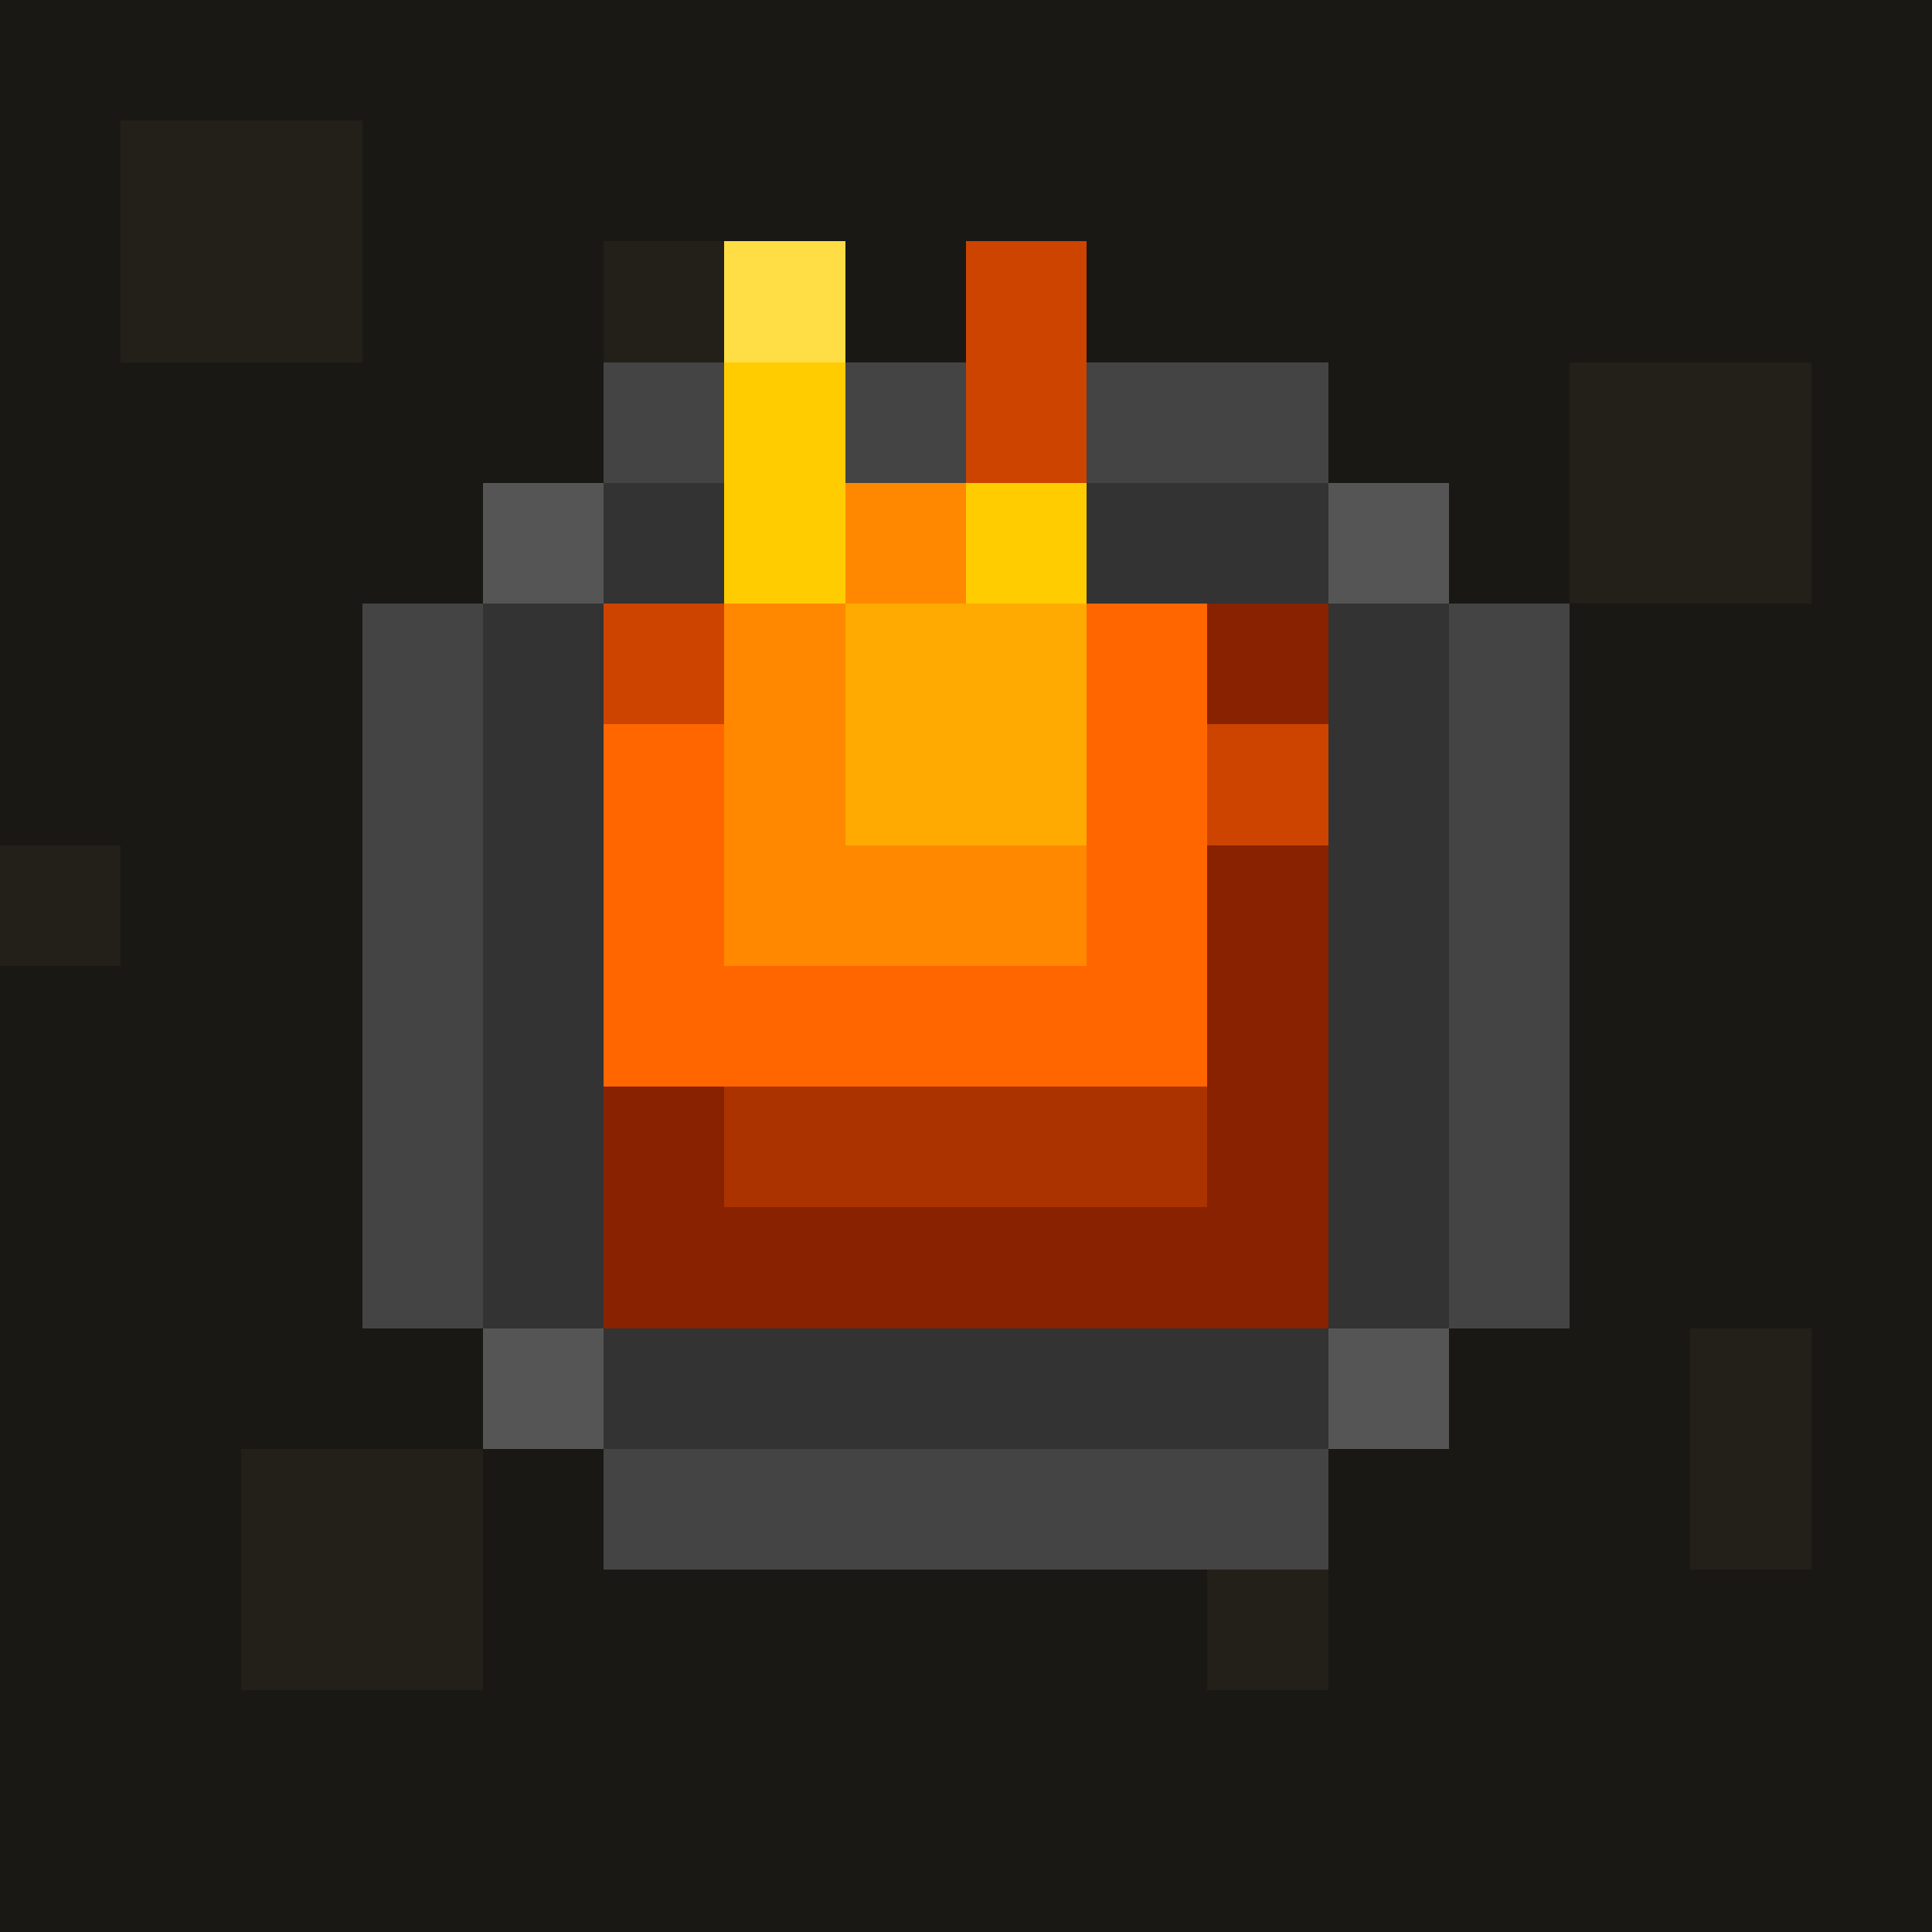
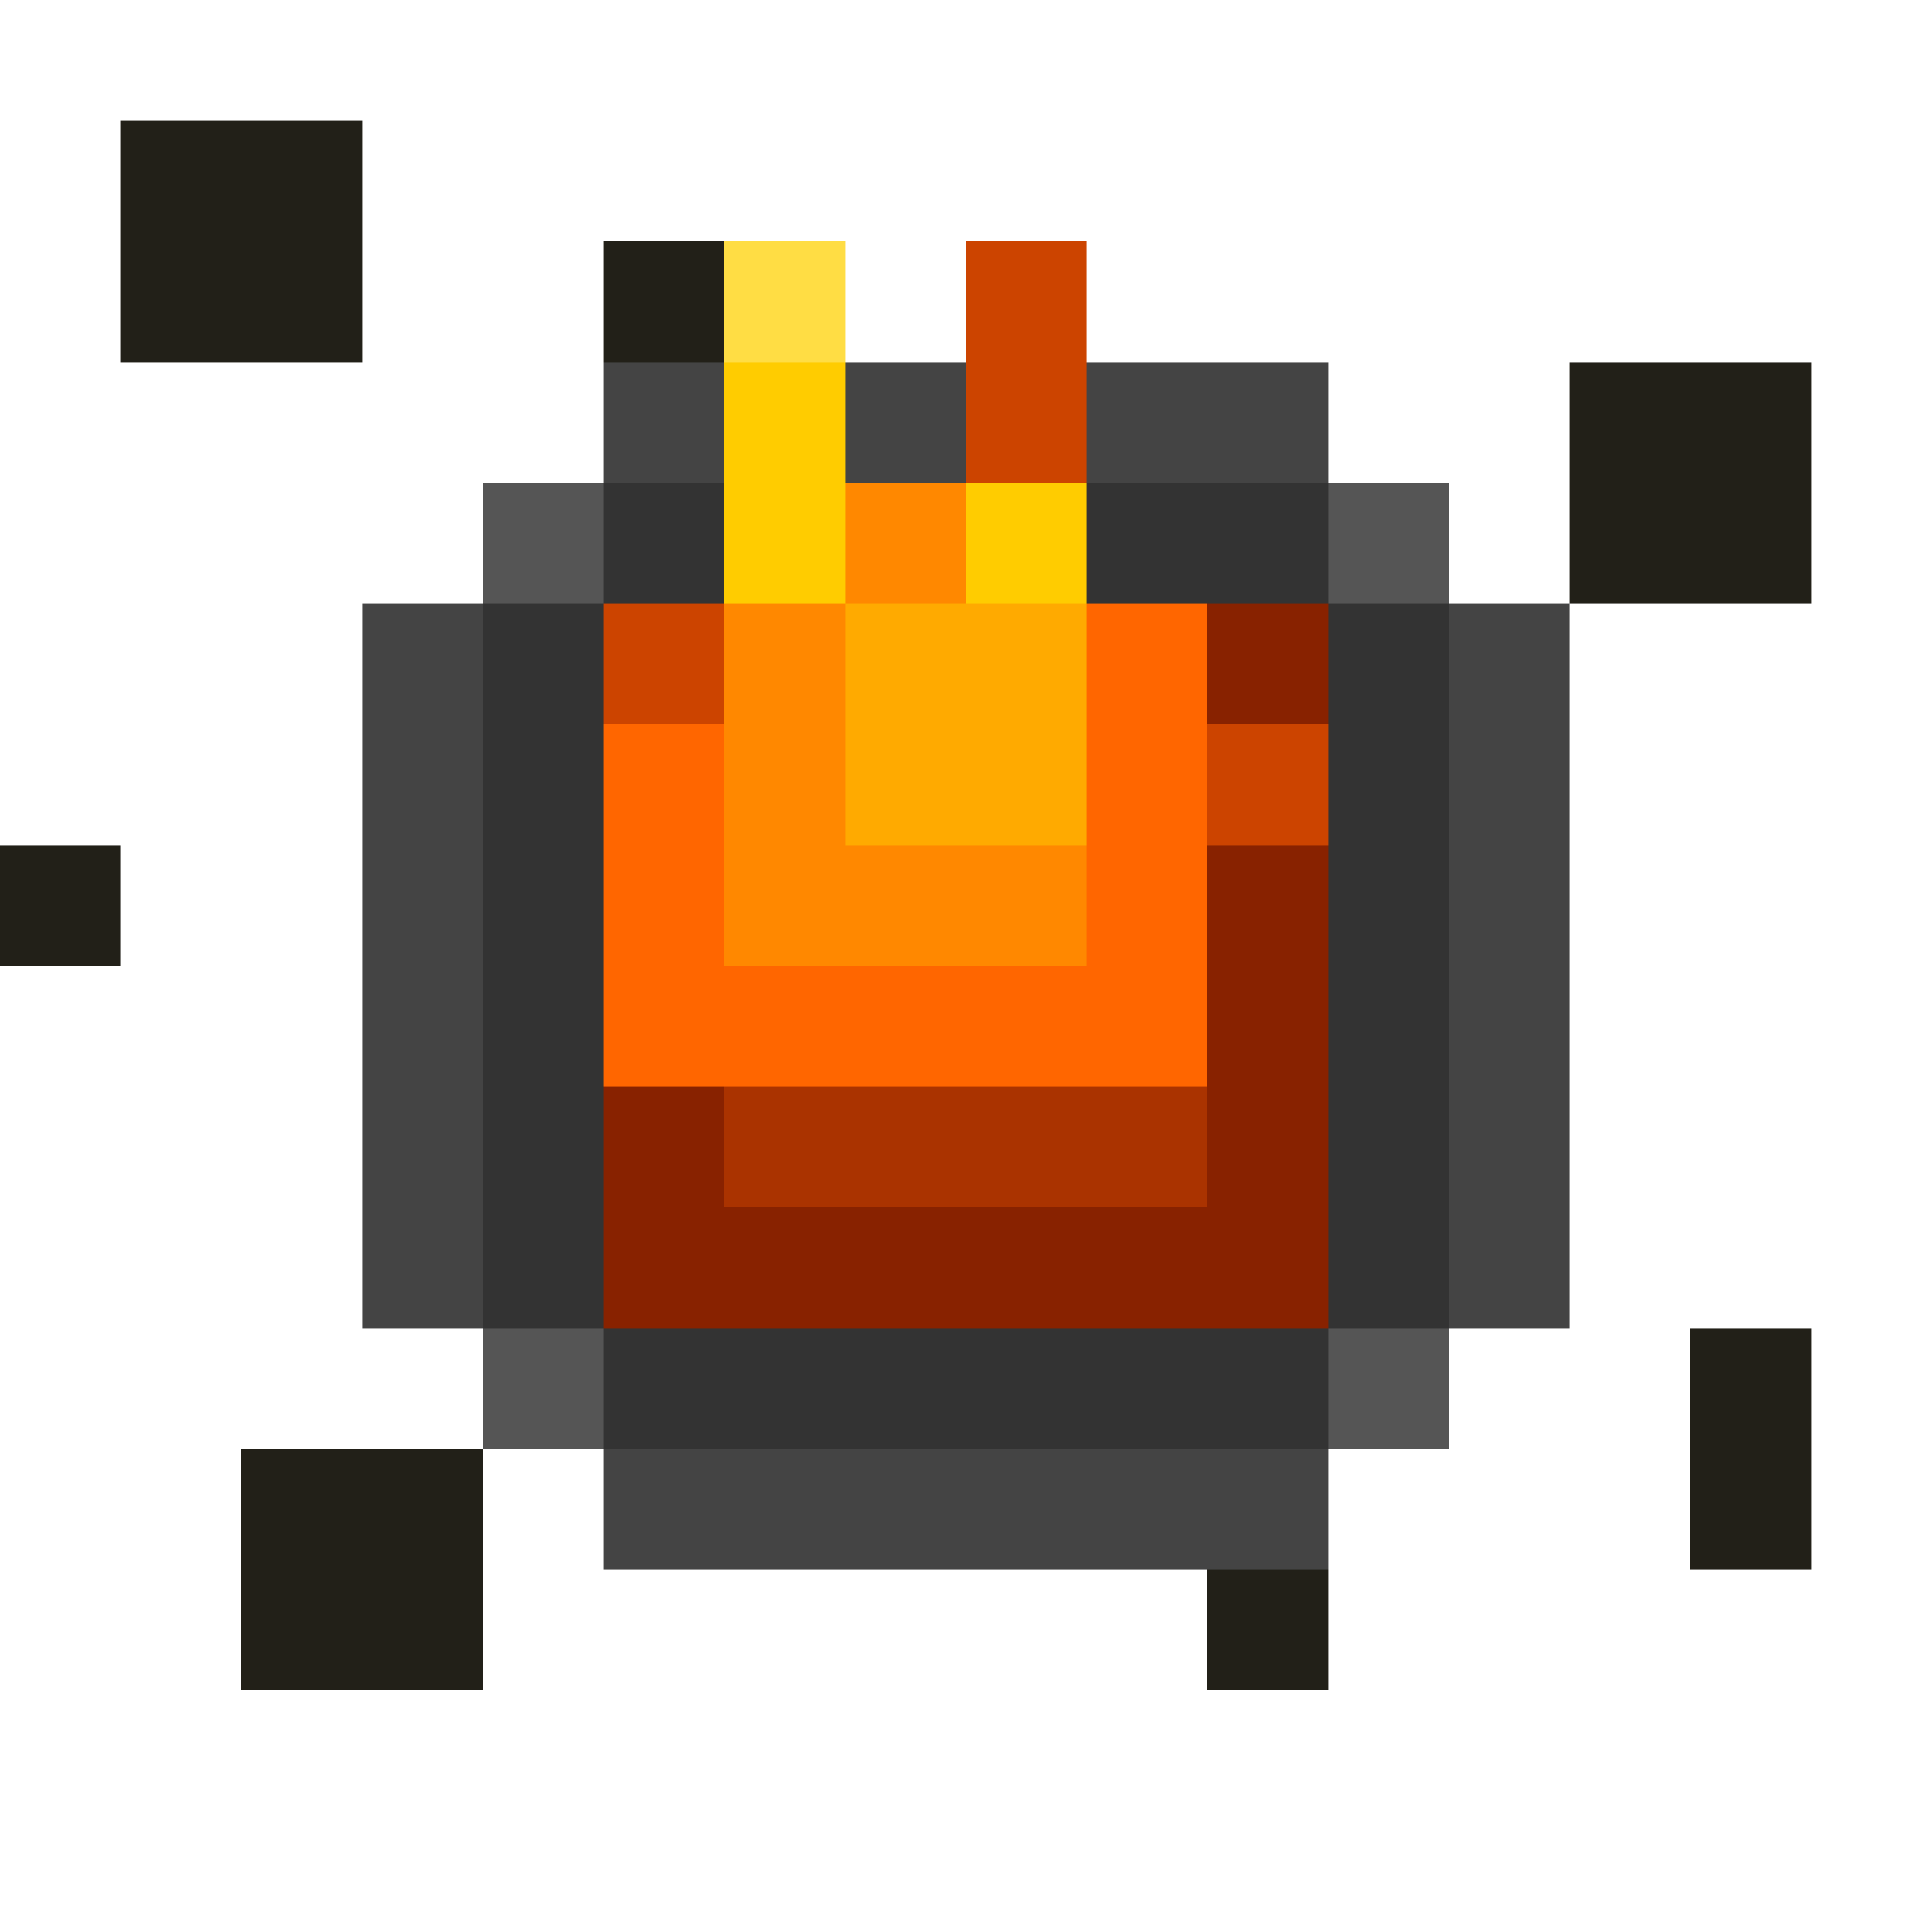
<svg xmlns="http://www.w3.org/2000/svg" viewBox="0 0 16 16" width="16" height="16" shape-rendering="crispEdges">
-   <rect width="16" height="16" fill="#1a1815" />
  <rect x="1" y="1" width="2" height="2" fill="#222018" />
  <rect x="5" y="2" width="1" height="1" fill="#222018" />
  <rect x="13" y="3" width="2" height="2" fill="#222018" />
  <rect x="2" y="12" width="2" height="2" fill="#222018" />
  <rect x="10" y="13" width="1" height="1" fill="#222018" />
  <rect x="14" y="11" width="1" height="2" fill="#222018" />
  <rect x="0" y="7" width="1" height="1" fill="#222018" />
  <rect x="4" y="4" width="8" height="8" fill="#333333" />
  <rect x="5" y="3" width="6" height="1" fill="#444444" />
  <rect x="5" y="12" width="6" height="1" fill="#444444" />
  <rect x="3" y="5" width="1" height="6" fill="#444444" />
  <rect x="12" y="5" width="1" height="6" fill="#444444" />
  <rect x="4" y="4" width="1" height="1" fill="#555555" />
  <rect x="11" y="4" width="1" height="1" fill="#555555" />
  <rect x="4" y="11" width="1" height="1" fill="#555555" />
  <rect x="11" y="11" width="1" height="1" fill="#555555" />
  <rect x="5" y="5" width="6" height="6" fill="#882200" />
  <rect x="6" y="6" width="4" height="4" fill="#aa3300" />
  <rect x="5" y="5" width="5" height="4" fill="#ff6600" />
  <rect x="6" y="4" width="3" height="4" fill="#ff8800" />
  <rect x="7" y="5" width="2" height="2" fill="#ffaa00" />
  <rect x="6" y="3" width="1" height="2" fill="#ffcc00" />
  <rect x="8" y="2" width="1" height="2" fill="#cc4400" />
  <rect x="10" y="6" width="1" height="1" fill="#cc4400" />
  <rect x="5" y="5" width="1" height="1" fill="#cc4400" />
  <rect x="6" y="2" width="1" height="1" fill="#ffdd44" />
  <rect x="8" y="4" width="1" height="1" fill="#ffcc00" />
</svg>
